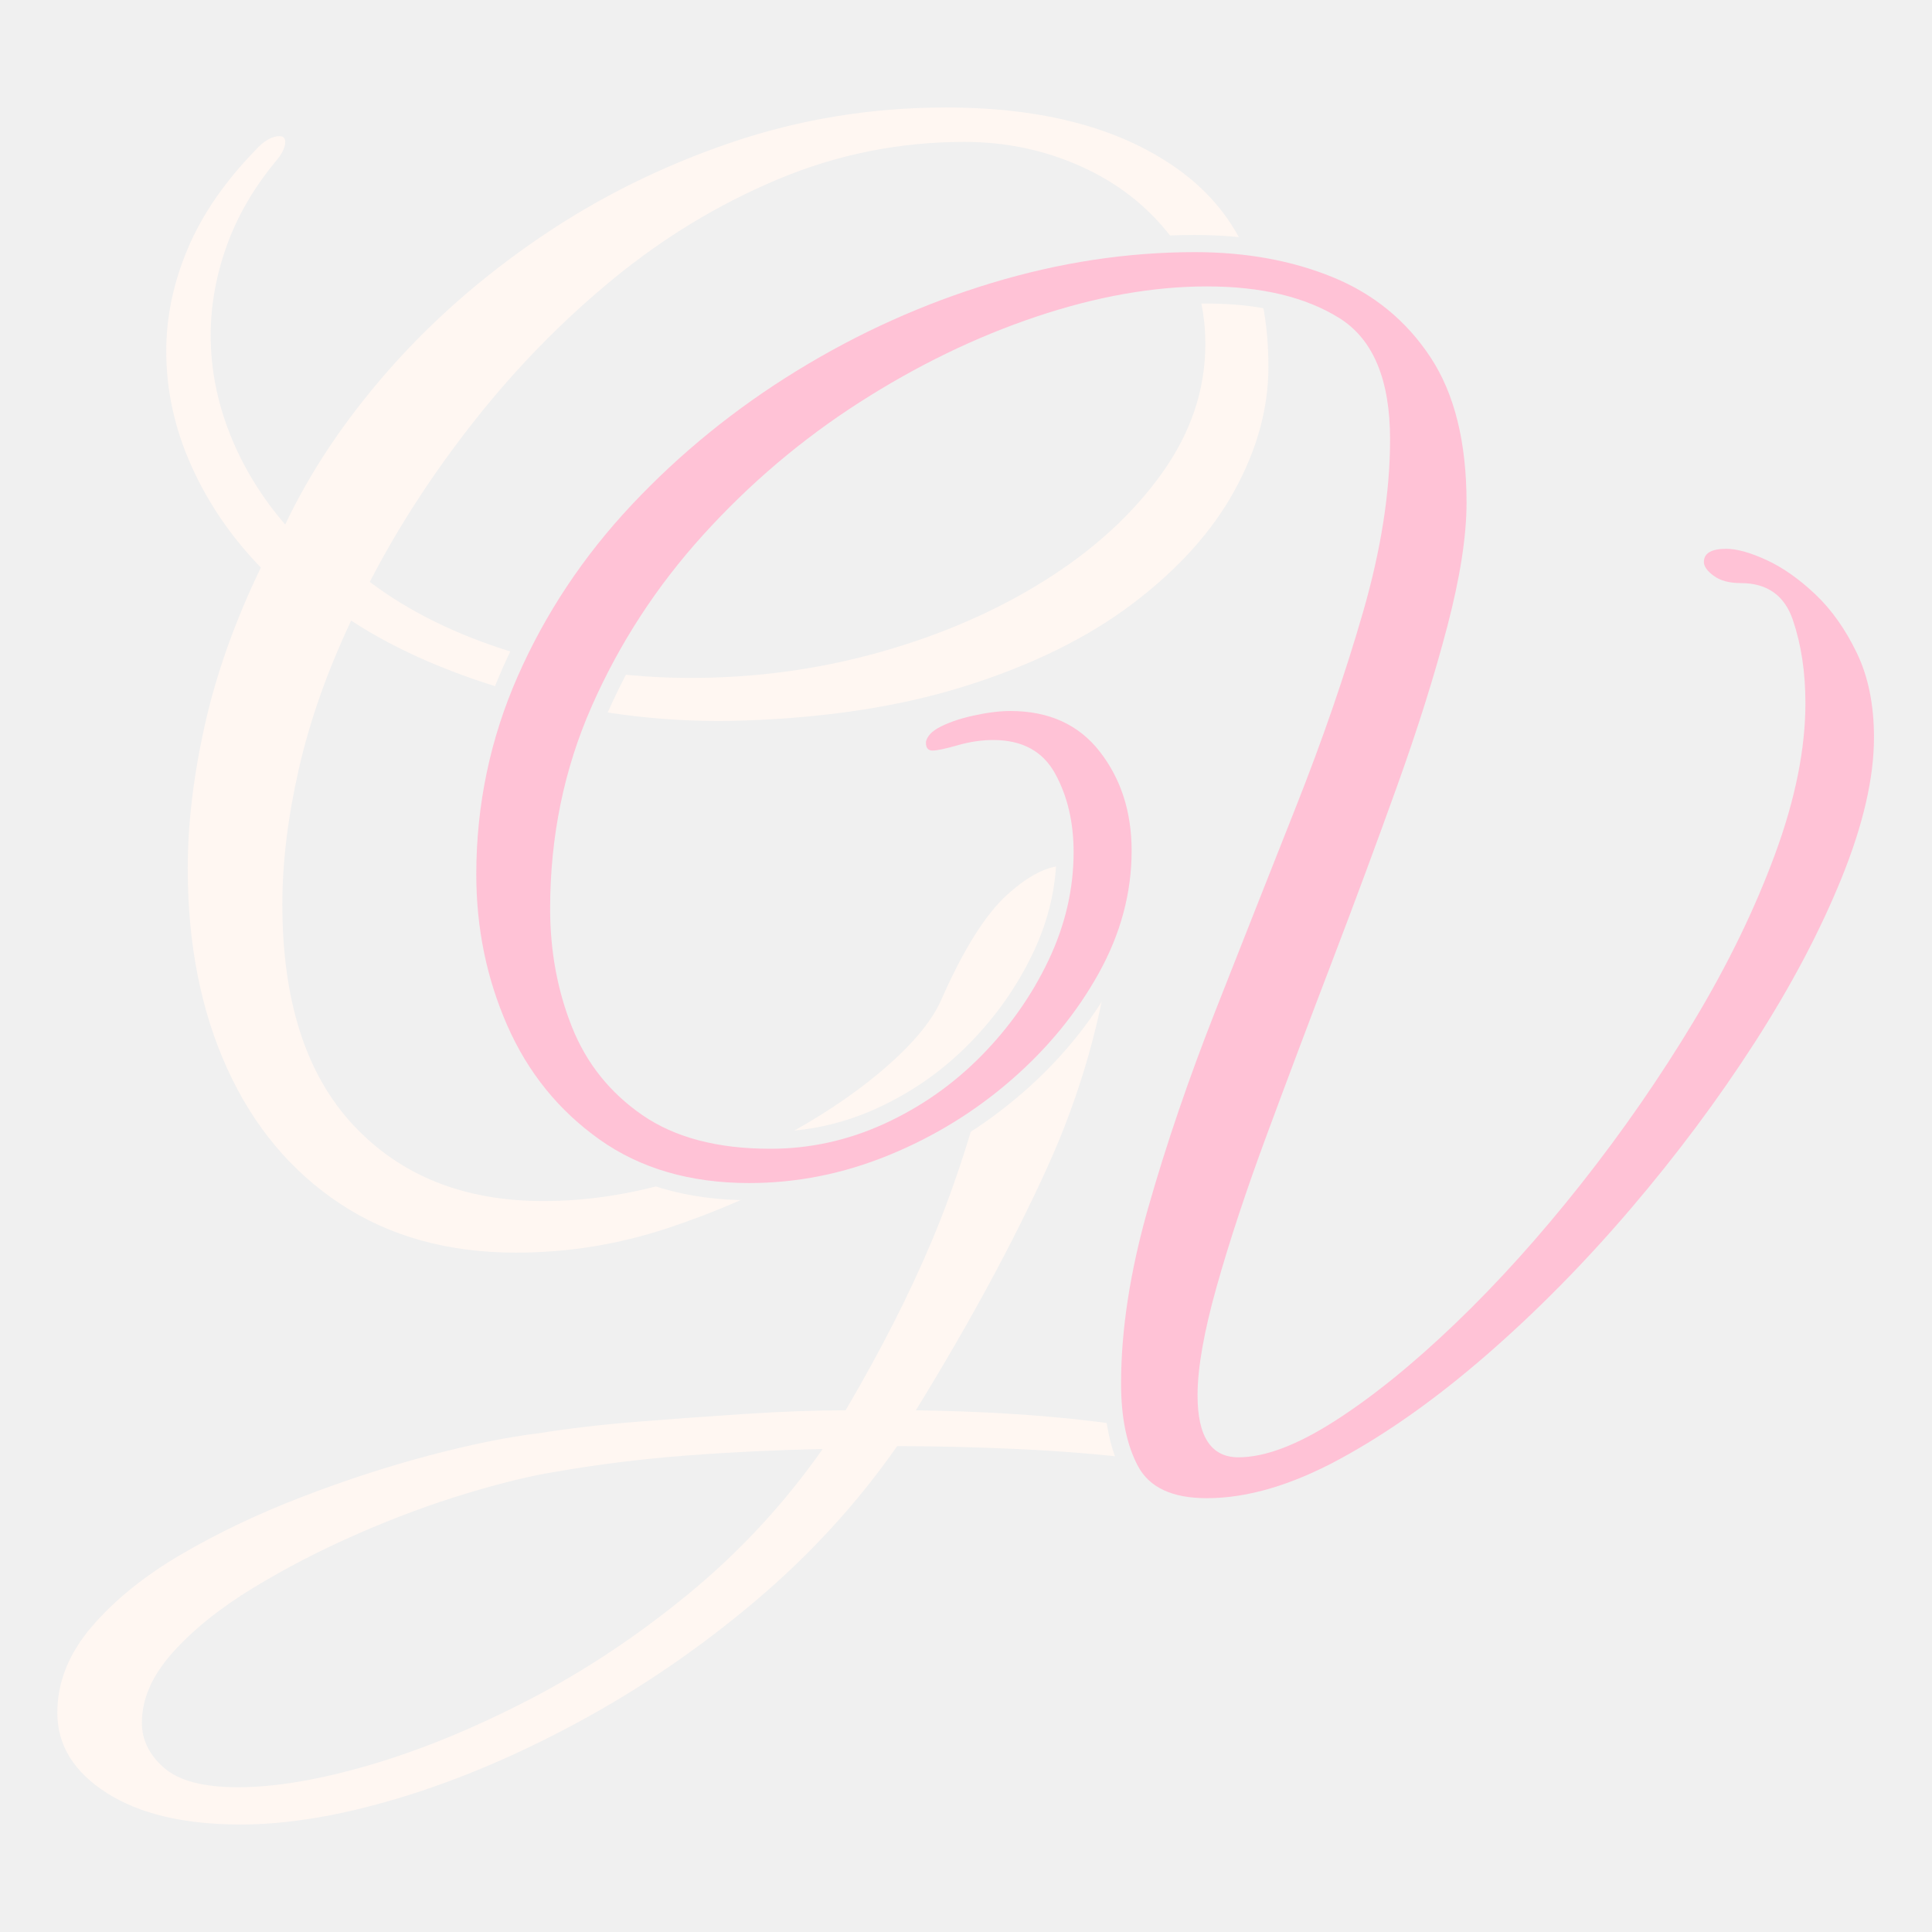
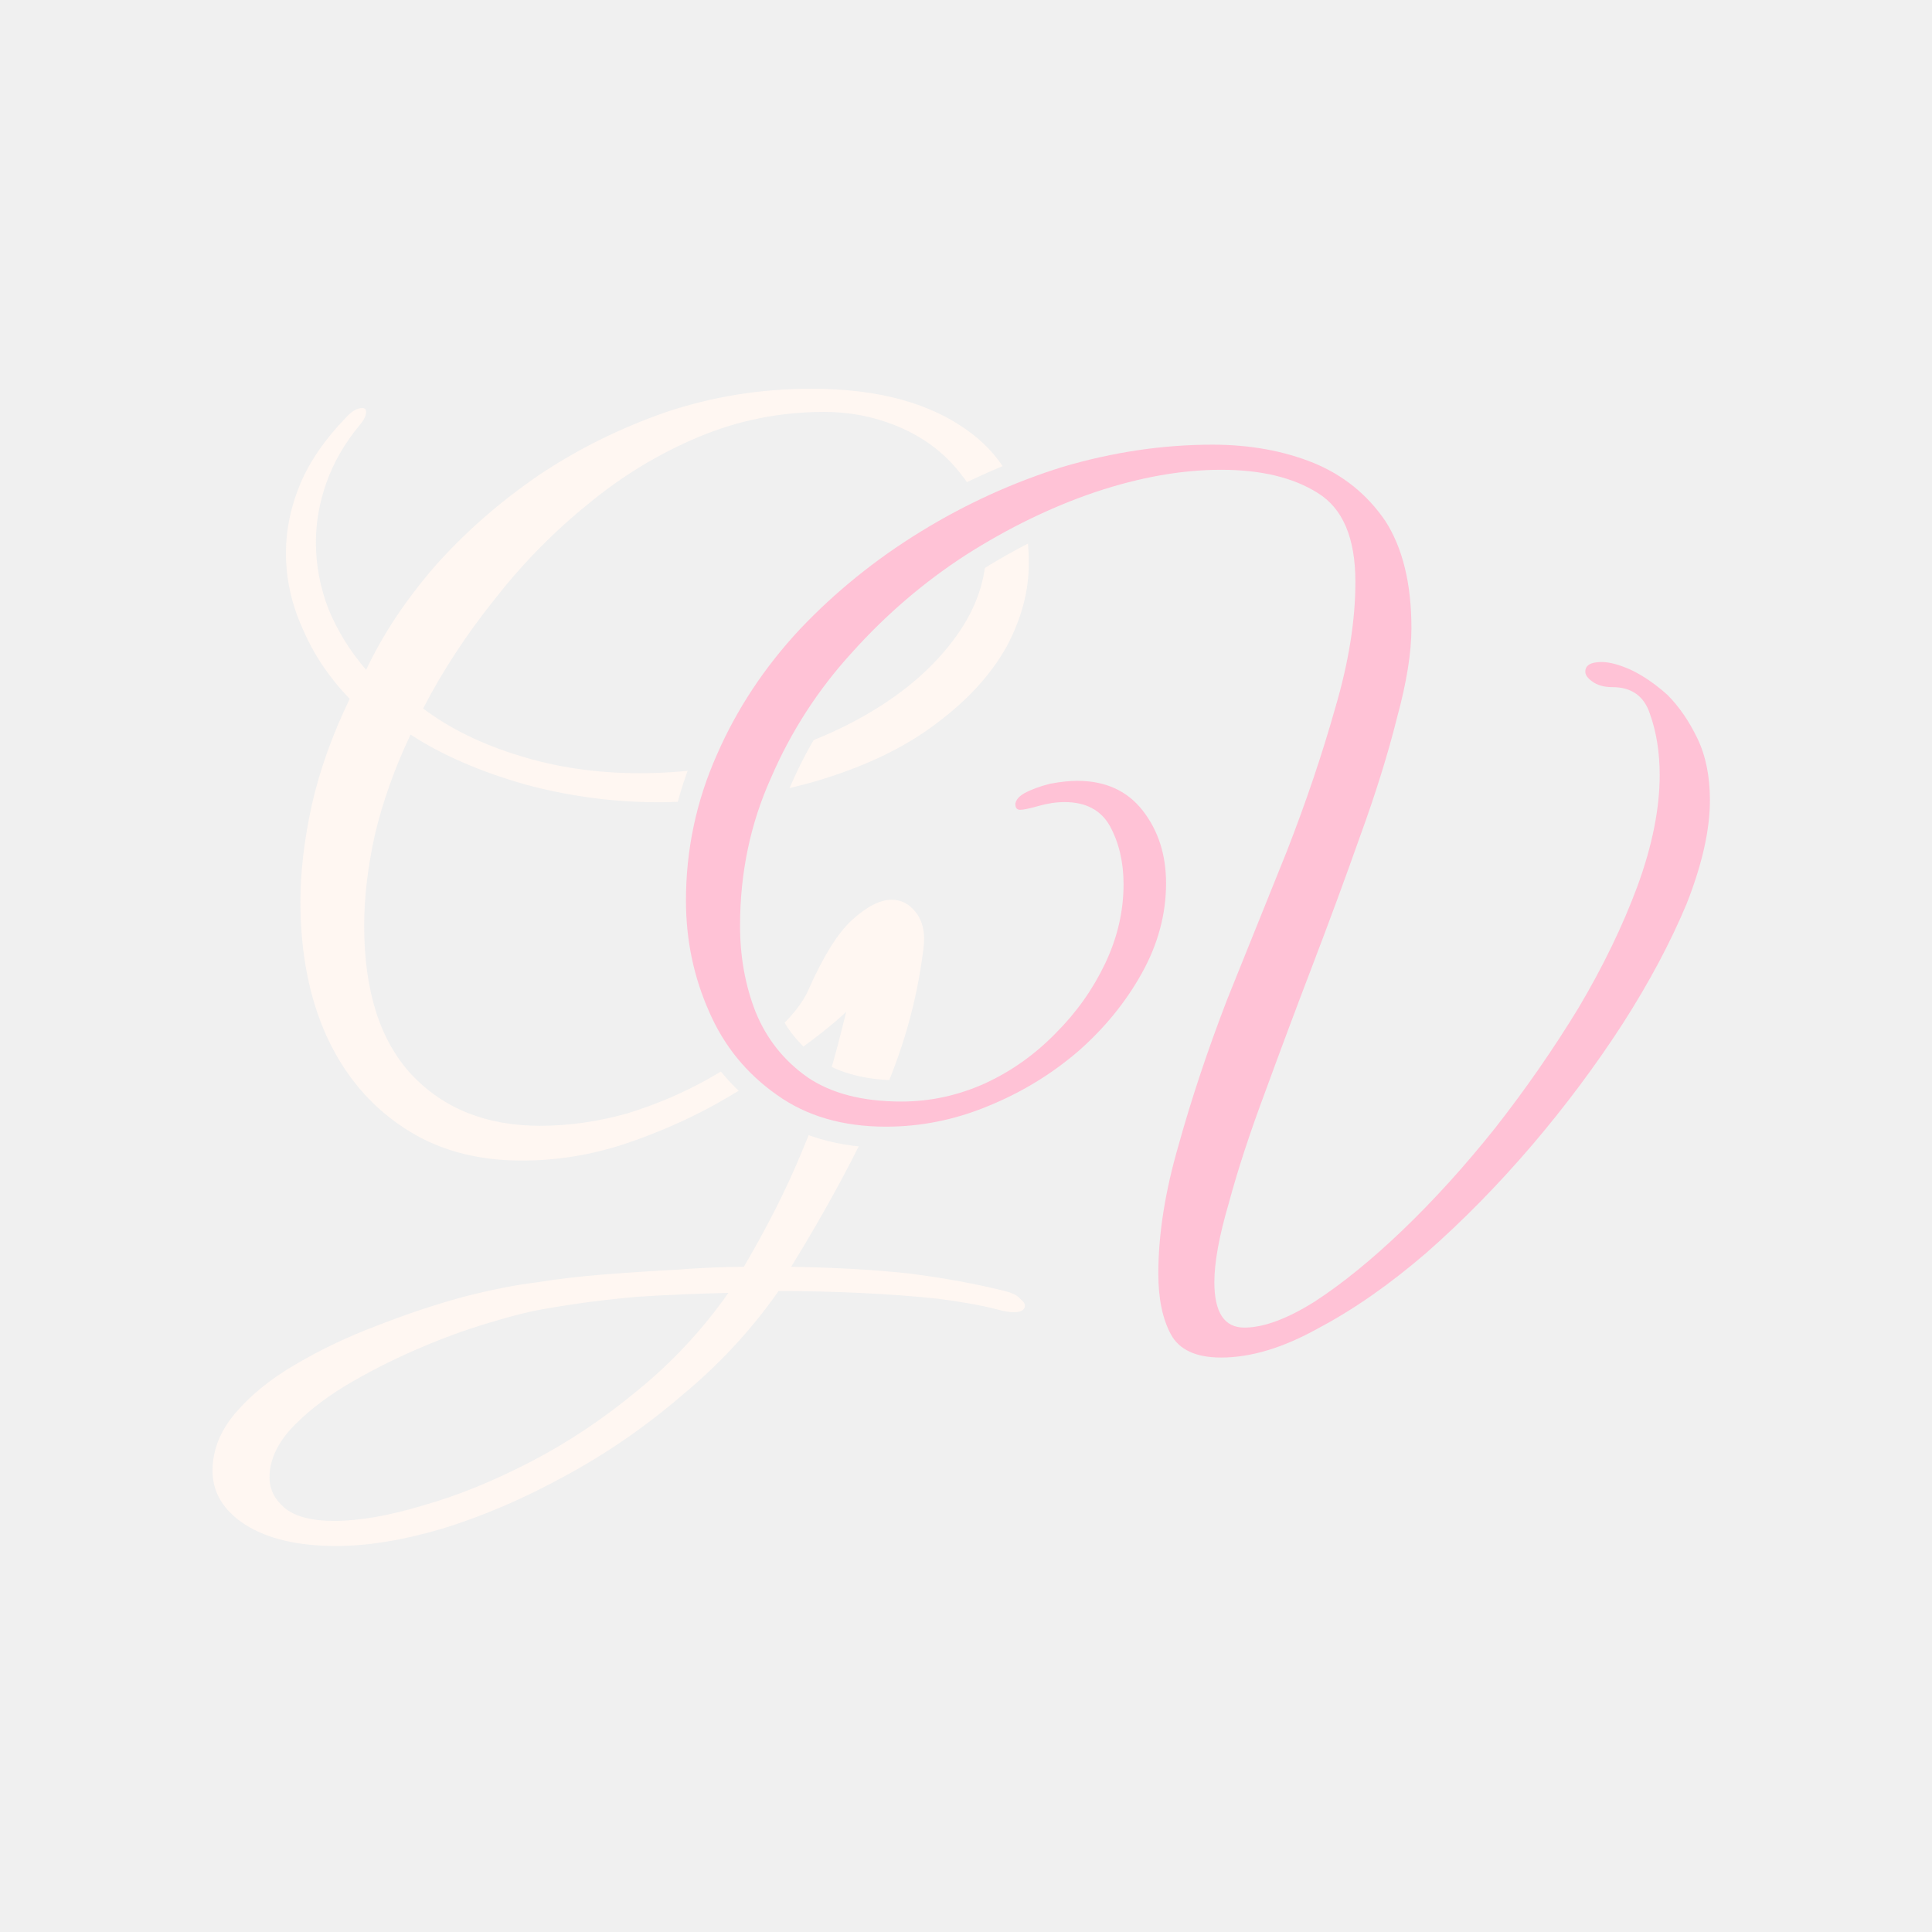
- <svg xmlns="http://www.w3.org/2000/svg" viewBox="-86 -897 1348 1348" width="512" height="512" role="img">
-   <defs>
-     <mask id="gv-script-gap" maskUnits="userSpaceOnUse" x="-86" y="-897" width="1348" height="1348">
-       <rect x="-86" y="-897" width="1348" height="1348" fill="#fff" />
-       <path transform="translate(250 60) scale(0.92)" d="M747 -659Q747 -621 732.5 -565.5Q718 -510 694.5 -444.5Q671 -379 645 -311Q619 -243 595.5 -179.5Q572 -116 557.5 -64.5Q543 -13 543 18Q543 65 574 65Q604 65 647 37.5Q690 10 738.5 -36.5Q787 -83 834 -142.5Q881 -202 919.5 -266Q958 -330 981 -392.5Q1004 -455 1004 -507Q1004 -542 994.5 -570Q985 -598 955 -598Q942 -598 934.5 -603.5Q927 -609 927 -614Q927 -624 944 -624Q956 -624 974.5 -615.5Q993 -607 1011.5 -589.5Q1030 -572 1043 -545Q1056 -518 1056 -481Q1056 -435 1031.5 -374.5Q1007 -314 965.5 -249.5Q924 -185 871.5 -123.5Q819 -62 762 -12.5Q705 37 650.5 66.5Q596 96 550 96Q511 96 498 72Q485 48 485 9Q485 -52 505.5 -124Q526 -196 556.5 -273.5Q587 -351 617.5 -428Q648 -505 668.5 -576Q689 -647 689 -707Q689 -775 650.5 -799Q612 -823 550 -823Q489 -823 420.5 -800Q352 -777 286.5 -735Q221 -693 168 -634.5Q115 -576 83.5 -504.5Q52 -433 52 -351Q52 -303 68.5 -261.5Q85 -220 122 -194.5Q159 -169 219 -169Q264 -169 305.5 -188Q347 -207 379 -239.5Q411 -272 430 -312Q449 -352 449 -394Q449 -428 435 -453.5Q421 -479 388 -479Q375 -479 361 -475Q347 -471 342 -471Q337 -471 337 -477Q337 -479 339 -482Q341 -485 346 -488Q357 -494 373 -497.5Q389 -501 401 -501Q445 -501 469 -470Q493 -439 493 -395Q493 -347 468 -302Q443 -257 401.5 -221Q360 -185 308.5 -164Q257 -143 203 -143Q136 -143 89.5 -176Q43 -209 19.5 -262.5Q-4 -316 -4 -377Q-4 -456 27.5 -527.5Q59 -599 114 -657.5Q169 -716 239 -759Q309 -802 386.5 -825.5Q464 -849 541 -849Q599 -849 645.5 -830Q692 -811 719.5 -769.5Q747 -728 747 -659Z" stroke="#000" stroke-width="26" stroke-linejoin="round" />
-     </mask>
-   </defs>
-   <path d="M82 376Q23 376 -11.5 354Q-46 332 -46 298Q-46 266 -22 238Q2 210 40.5 187.5Q79 165 124.5 147.5Q170 130 213.5 118.5Q257 107 290 103Q321 98 358.5 95Q396 92 434.5 89.5Q473 87 504 87Q541 24 564.5 -32Q588 -88 606 -161L610 -177Q591 -159 556.5 -133.5Q522 -108 476.5 -82.5Q431 -57 379.5 -40Q328 -23 274 -23Q203 -23 151.5 -57Q100 -91 72.5 -151.5Q45 -212 45 -291Q45 -338 57 -391.5Q69 -445 96 -501Q65 -533 47.5 -572Q30 -611 30 -652Q30 -688 45 -723.5Q60 -759 92 -792Q101 -802 109 -802Q113 -802 113 -798Q113 -792 106 -784Q83 -756 72 -725Q61 -694 61 -663Q61 -628 74.5 -594Q88 -560 113 -531Q139 -586 184.5 -638Q230 -690 291 -731.5Q352 -773 424 -797.5Q496 -822 574 -822Q678 -822 738.5 -777Q799 -732 799 -641Q799 -598 775.5 -555Q752 -512 704.5 -476Q657 -440 586.5 -418Q516 -396 423 -394Q350 -393 279 -412.5Q208 -432 159 -464Q134 -411 122.5 -360.5Q111 -310 111 -266Q111 -165 160.5 -112Q210 -59 293 -59Q338 -59 383.5 -72.5Q429 -86 468 -108Q507 -130 534.5 -154.5Q562 -179 571 -200Q594 -252 616.5 -272.5Q639 -293 657 -293Q672 -293 682.5 -279.5Q693 -266 690 -243Q680 -160 644.5 -82Q609 -4 553 87Q621 88 675.5 94.5Q730 101 774 112Q786 115 790.5 119.5Q795 124 795 127Q795 134 783 134Q777 134 766 131Q743 125 705 120.5Q667 116 623.5 114Q580 112 540 112Q498 172 440.5 220.5Q383 269 318.5 304Q254 339 192.5 357.5Q131 376 82 376ZM396 -424Q464 -424 528 -442Q592 -460 643 -492Q694 -524 724.5 -566.5Q755 -609 755 -657Q755 -701 730.5 -732.5Q706 -764 668 -781Q630 -798 587 -798Q519 -798 457 -772Q395 -746 342 -702.5Q289 -659 245.5 -604Q202 -549 172 -491Q213 -460 271.5 -442Q330 -424 396 -424ZM80 350Q119 350 172 334.5Q225 319 283 289Q341 259 394.5 215Q448 171 488 114Q440 115 393.5 118.5Q347 122 301 130Q276 134 239.5 145Q203 156 164 173Q125 190 90.5 211Q56 232 34.5 256Q13 280 13 305Q13 323 28.5 336.5Q44 350 80 350Z" fill="#fff7f2" mask="url(#gv-script-gap)" />
-   <path transform="translate(250 60) scale(0.92)" d="M747 -659Q747 -621 732.5 -565.5Q718 -510 694.5 -444.5Q671 -379 645 -311Q619 -243 595.5 -179.5Q572 -116 557.5 -64.5Q543 -13 543 18Q543 65 574 65Q604 65 647 37.5Q690 10 738.5 -36.5Q787 -83 834 -142.5Q881 -202 919.5 -266Q958 -330 981 -392.5Q1004 -455 1004 -507Q1004 -542 994.5 -570Q985 -598 955 -598Q942 -598 934.5 -603.5Q927 -609 927 -614Q927 -624 944 -624Q956 -624 974.5 -615.5Q993 -607 1011.5 -589.5Q1030 -572 1043 -545Q1056 -518 1056 -481Q1056 -435 1031.5 -374.5Q1007 -314 965.5 -249.5Q924 -185 871.5 -123.5Q819 -62 762 -12.5Q705 37 650.5 66.5Q596 96 550 96Q511 96 498 72Q485 48 485 9Q485 -52 505.5 -124Q526 -196 556.5 -273.5Q587 -351 617.5 -428Q648 -505 668.5 -576Q689 -647 689 -707Q689 -775 650.5 -799Q612 -823 550 -823Q489 -823 420.5 -800Q352 -777 286.5 -735Q221 -693 168 -634.5Q115 -576 83.5 -504.5Q52 -433 52 -351Q52 -303 68.5 -261.5Q85 -220 122 -194.5Q159 -169 219 -169Q264 -169 305.5 -188Q347 -207 379 -239.5Q411 -272 430 -312Q449 -352 449 -394Q449 -428 435 -453.5Q421 -479 388 -479Q375 -479 361 -475Q347 -471 342 -471Q337 -471 337 -477Q337 -479 339 -482Q341 -485 346 -488Q357 -494 373 -497.5Q389 -501 401 -501Q445 -501 469 -470Q493 -439 493 -395Q493 -347 468 -302Q443 -257 401.5 -221Q360 -185 308.5 -164Q257 -143 203 -143Q136 -143 89.5 -176Q43 -209 19.5 -262.5Q-4 -316 -4 -377Q-4 -456 27.5 -527.5Q59 -599 114 -657.5Q169 -716 239 -759Q309 -802 386.5 -825.5Q464 -849 541 -849Q599 -849 645.5 -830Q692 -811 719.5 -769.5Q747 -728 747 -659Z" fill="#ffc2d6" />
+ <svg xmlns="http://www.w3.org/2000/svg" viewBox="0 0 1000 1000" width="512" height="512" role="img">
+   <g transform="translate(110 612.21) scale(0.5)">
+     <defs>
+       <mask id="monogram-gap" maskUnits="userSpaceOnUse" x="-1000" y="-1000" width="4000" height="4000">
+         <rect x="-1000" y="-1000" width="4000" height="4000" fill="#fff" />
+         <path transform="translate(448.1 84.9) scale(1)" d="M747 -659Q747 -621 732 -566Q718 -510 694 -444Q671 -379 645 -311Q619 -243 596 -180Q572 -116 558 -64Q543 -13 543 18Q543 65 574 65Q604 65 647 38Q690 10 738 -36Q787 -83 834 -142Q881 -202 920 -266Q958 -330 981 -392Q1004 -455 1004 -507Q1004 -542 994 -570Q985 -598 955 -598Q942 -598 934 -604Q927 -609 927 -614Q927 -624 944 -624Q956 -624 974 -616Q993 -607 1012 -590Q1030 -572 1043 -545Q1056 -518 1056 -481Q1056 -435 1032 -374Q1007 -314 966 -250Q924 -185 872 -124Q819 -62 762 -12Q705 37 650 66Q596 96 550 96Q511 96 498 72Q485 48 485 9Q485 -52 506 -124Q526 -196 556 -274Q587 -351 618 -428Q648 -505 668 -576Q689 -647 689 -707Q689 -775 650 -799Q612 -823 550 -823Q489 -823 420 -800Q352 -777 286 -735Q221 -693 168 -634Q115 -576 84 -504Q52 -433 52 -351Q52 -303 68 -262Q85 -220 122 -194Q159 -169 219 -169Q264 -169 306 -188Q347 -207 379 -240Q411 -272 430 -312Q449 -352 449 -394Q449 -428 435 -454Q421 -479 388 -479Q375 -479 361 -475Q347 -471 342 -471Q337 -471 337 -477Q337 -479 339 -482Q341 -485 346 -488Q357 -494 373 -498Q389 -501 401 -501Q445 -501 469 -470Q493 -439 493 -395Q493 -347 468 -302Q443 -257 402 -221Q360 -185 308 -164Q257 -143 203 -143Q136 -143 90 -176Q43 -209 20 -262Q-4 -316 -4 -377Q-4 -456 28 -528Q59 -599 114 -658Q169 -716 239 -759Q309 -802 386 -826Q464 -849 541 -849Q599 -849 646 -830Q692 -811 720 -770Q747 -728 747 -659Z" stroke="#000" stroke-width="43.72" stroke-linejoin="round" />
+       </mask>
+     </defs>
+     <path transform="translate(46 0) scale(1)" d="M82 376Q23 376 -12 354Q-46 332 -46 298Q-46 266 -22 238Q2 210 40 188Q79 165 124 148Q170 130 214 118Q257 107 290 103Q321 98 358 95Q396 92 434 90Q473 87 504 87Q541 24 564 -32Q588 -88 606 -161L610 -177Q591 -159 556 -134Q522 -108 476 -82Q431 -57 380 -40Q328 -23 274 -23Q203 -23 152 -57Q100 -91 72 -152Q45 -212 45 -291Q45 -338 57 -392Q69 -445 96 -501Q65 -533 48 -572Q30 -611 30 -652Q30 -688 45 -724Q60 -759 92 -792Q101 -802 109 -802Q113 -802 113 -798Q113 -792 106 -784Q83 -756 72 -725Q61 -694 61 -663Q61 -628 74 -594Q88 -560 113 -531Q139 -586 184 -638Q230 -690 291 -732Q352 -773 424 -798Q496 -822 574 -822Q678 -822 738 -777Q799 -732 799 -641Q799 -598 776 -555Q752 -512 704 -476Q657 -440 586 -418Q516 -396 423 -394Q350 -393 279 -412Q208 -432 159 -464Q134 -411 122 -360Q111 -310 111 -266Q111 -165 160 -112Q210 -59 293 -59Q338 -59 384 -72Q429 -86 468 -108Q507 -130 534 -154Q562 -179 571 -200Q594 -252 616 -272Q639 -293 657 -293Q672 -293 682 -280Q693 -266 690 -243Q680 -160 644 -82Q609 -4 553 87Q621 88 676 94Q730 101 774 112Q786 115 790 120Q795 124 795 127Q795 134 783 134Q777 134 766 131Q743 125 705 120Q667 116 624 114Q580 112 540 112Q498 172 440 220Q383 269 318 304Q254 339 192 358Q131 376 82 376ZM396 -424Q464 -424 528 -442Q592 -460 643 -492Q694 -524 724 -566Q755 -609 755 -657Q755 -701 730 -732Q706 -764 668 -781Q630 -798 587 -798Q519 -798 457 -772Q395 -746 342 -702Q289 -659 246 -604Q202 -549 172 -491Q213 -460 272 -442Q330 -424 396 -424ZM80 350Q119 350 172 334Q225 319 283 289Q341 259 394 215Q448 171 488 114Q440 115 394 118Q347 122 301 130Q276 134 240 145Q203 156 164 173Q125 190 90 211Q56 232 34 256Q13 280 13 305Q13 323 28 336Q44 350 80 350Z" fill="#fff7f2" mask="url(#monogram-gap)" />
+     <path transform="translate(494.1 84.9) scale(1)" d="M747 -659Q747 -621 732 -566Q718 -510 694 -444Q671 -379 645 -311Q619 -243 596 -180Q572 -116 558 -64Q543 -13 543 18Q543 65 574 65Q604 65 647 38Q690 10 738 -36Q787 -83 834 -142Q881 -202 920 -266Q958 -330 981 -392Q1004 -455 1004 -507Q1004 -542 994 -570Q985 -598 955 -598Q942 -598 934 -604Q927 -609 927 -614Q927 -624 944 -624Q956 -624 974 -616Q993 -607 1012 -590Q1030 -572 1043 -545Q1056 -518 1056 -481Q1056 -435 1032 -374Q1007 -314 966 -250Q924 -185 872 -124Q819 -62 762 -12Q705 37 650 66Q596 96 550 96Q511 96 498 72Q485 48 485 9Q485 -52 506 -124Q526 -196 556 -274Q587 -351 618 -428Q648 -505 668 -576Q689 -647 689 -707Q689 -775 650 -799Q612 -823 550 -823Q489 -823 420 -800Q352 -777 286 -735Q221 -693 168 -634Q115 -576 84 -504Q52 -433 52 -351Q52 -303 68 -262Q85 -220 122 -194Q159 -169 219 -169Q264 -169 306 -188Q347 -207 379 -240Q411 -272 430 -312Q449 -352 449 -394Q449 -428 435 -454Q421 -479 388 -479Q375 -479 361 -475Q347 -471 342 -471Q337 -471 337 -477Q337 -479 339 -482Q341 -485 346 -488Q357 -494 373 -498Q389 -501 401 -501Q445 -501 469 -470Q493 -439 493 -395Q493 -347 468 -302Q443 -257 402 -221Q360 -185 308 -164Q257 -143 203 -143Q136 -143 90 -176Q43 -209 20 -262Q-4 -316 -4 -377Q-4 -456 28 -528Q59 -599 114 -658Q169 -716 239 -759Q309 -802 386 -826Q464 -849 541 -849Q599 -849 646 -830Q692 -811 720 -770Q747 -728 747 -659Z" fill="#ffc2d6" />
+   </g>
</svg>
